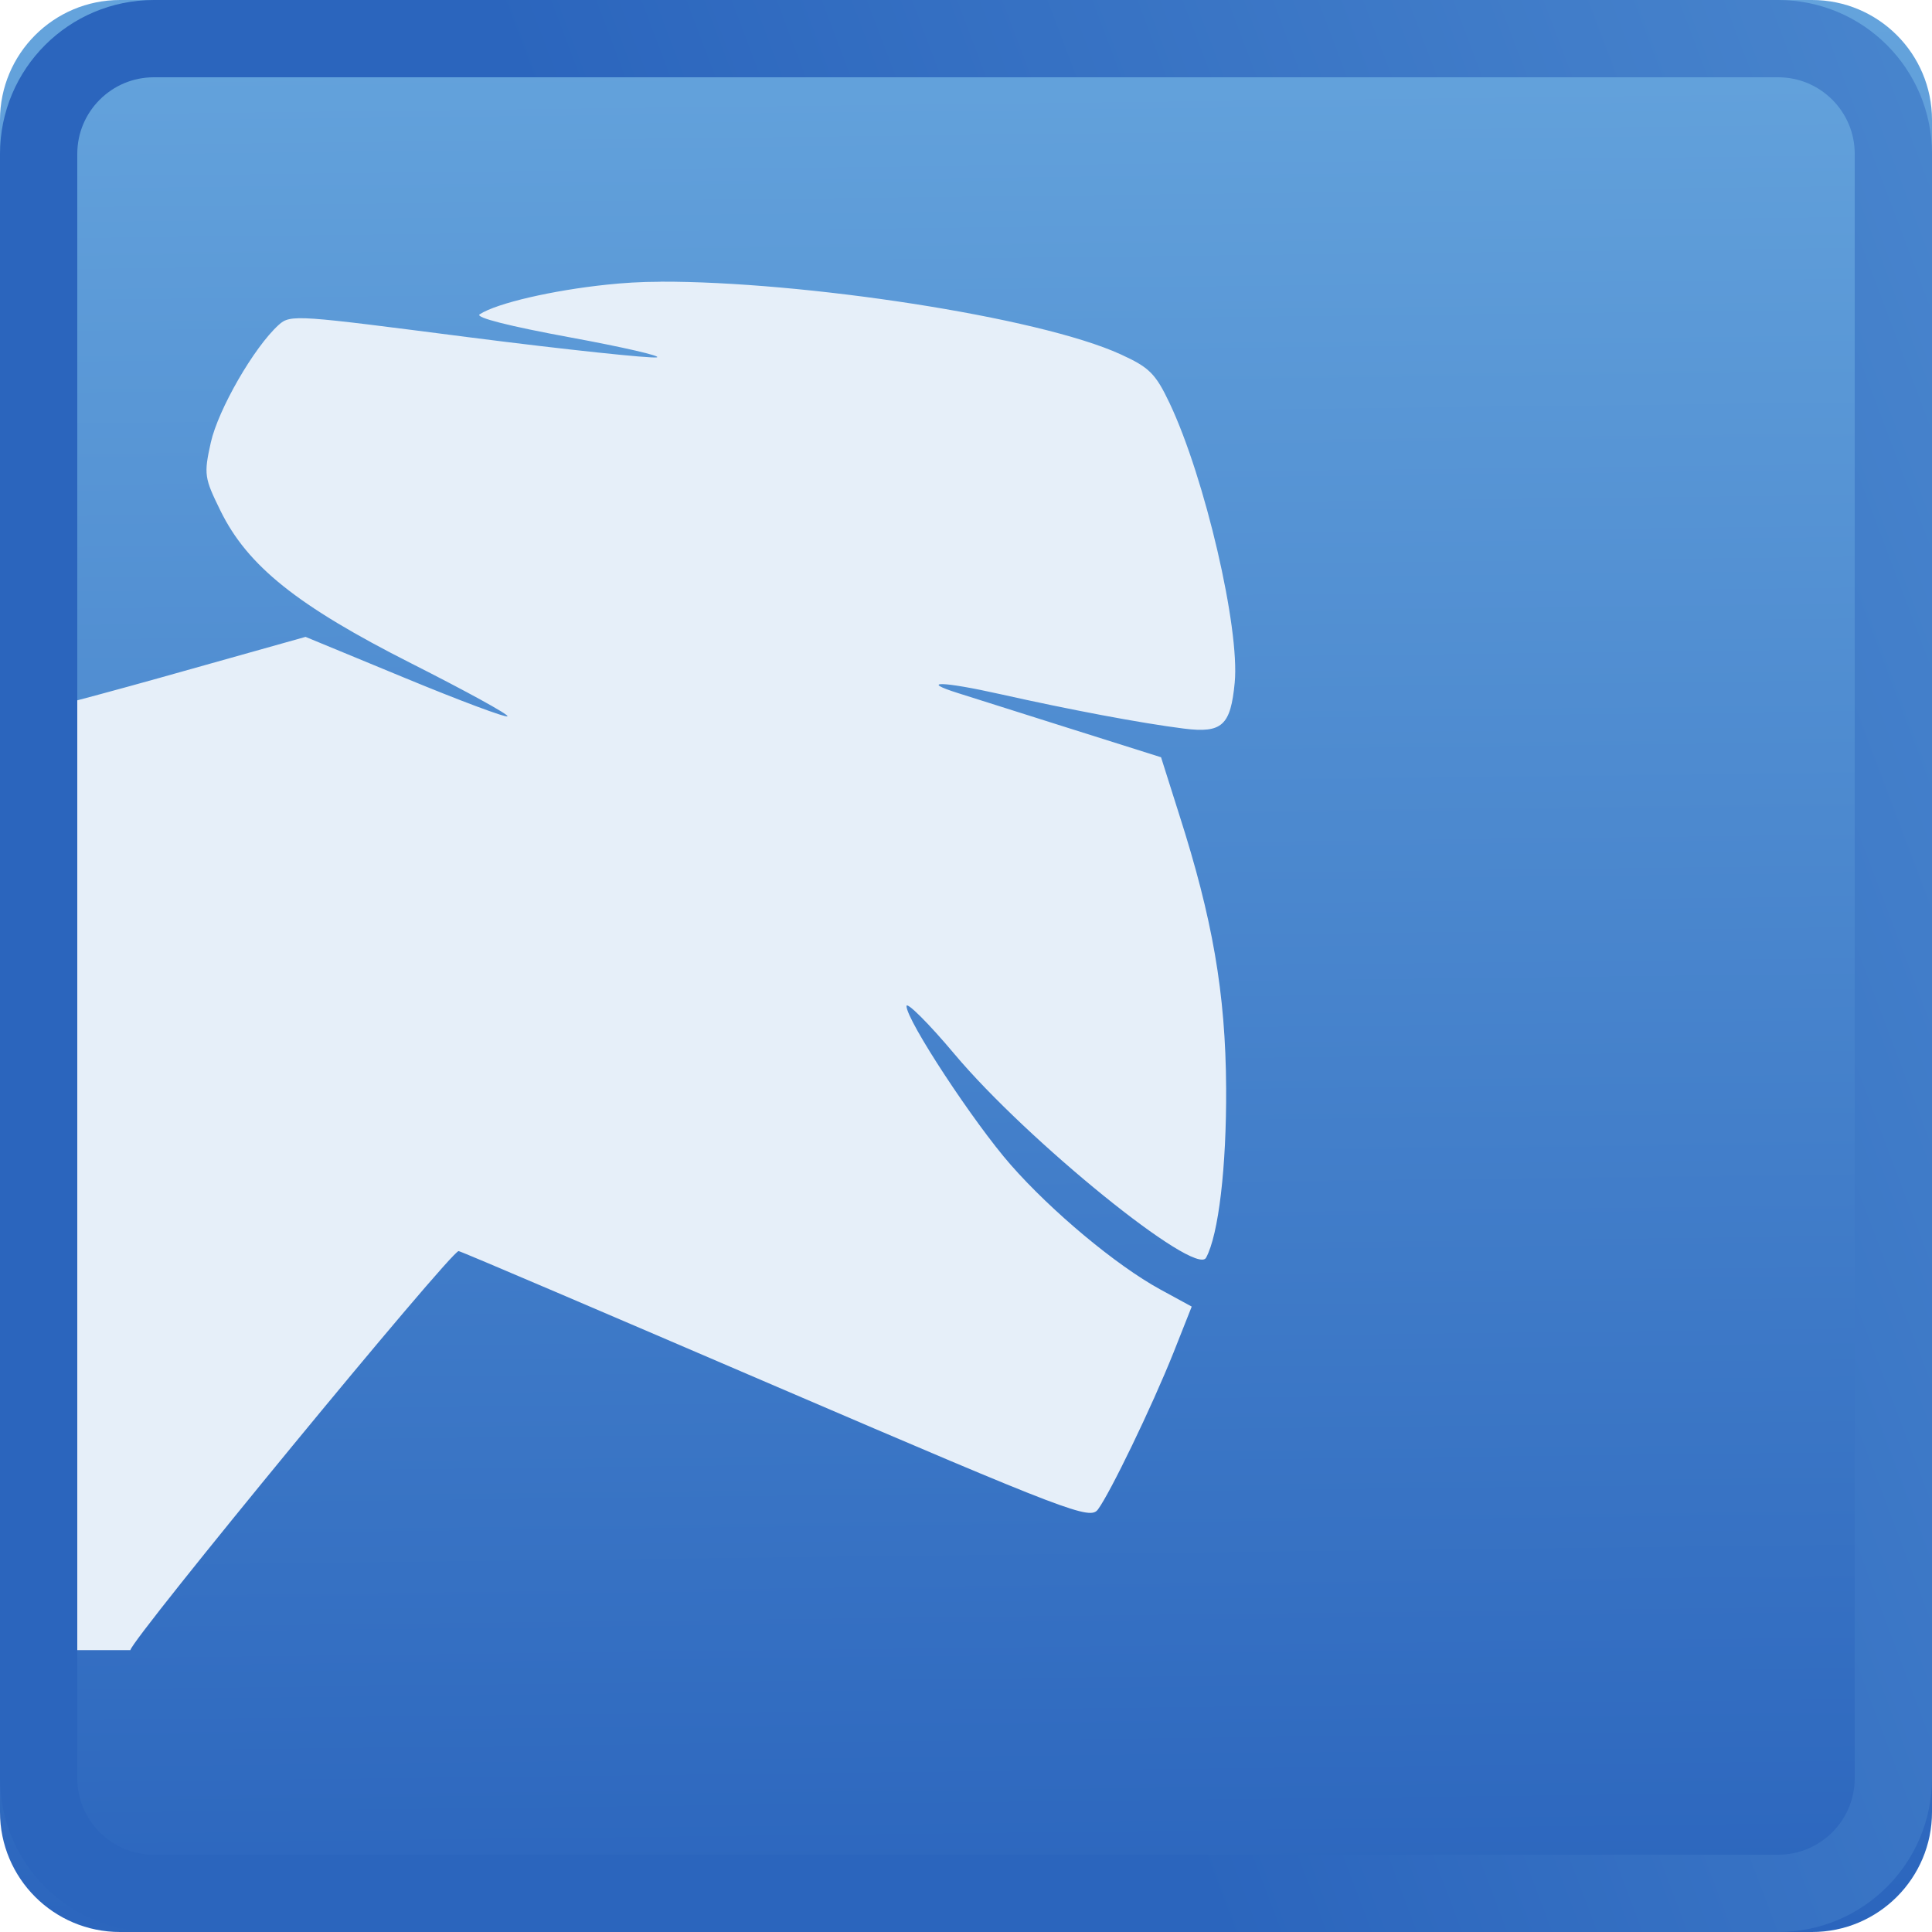
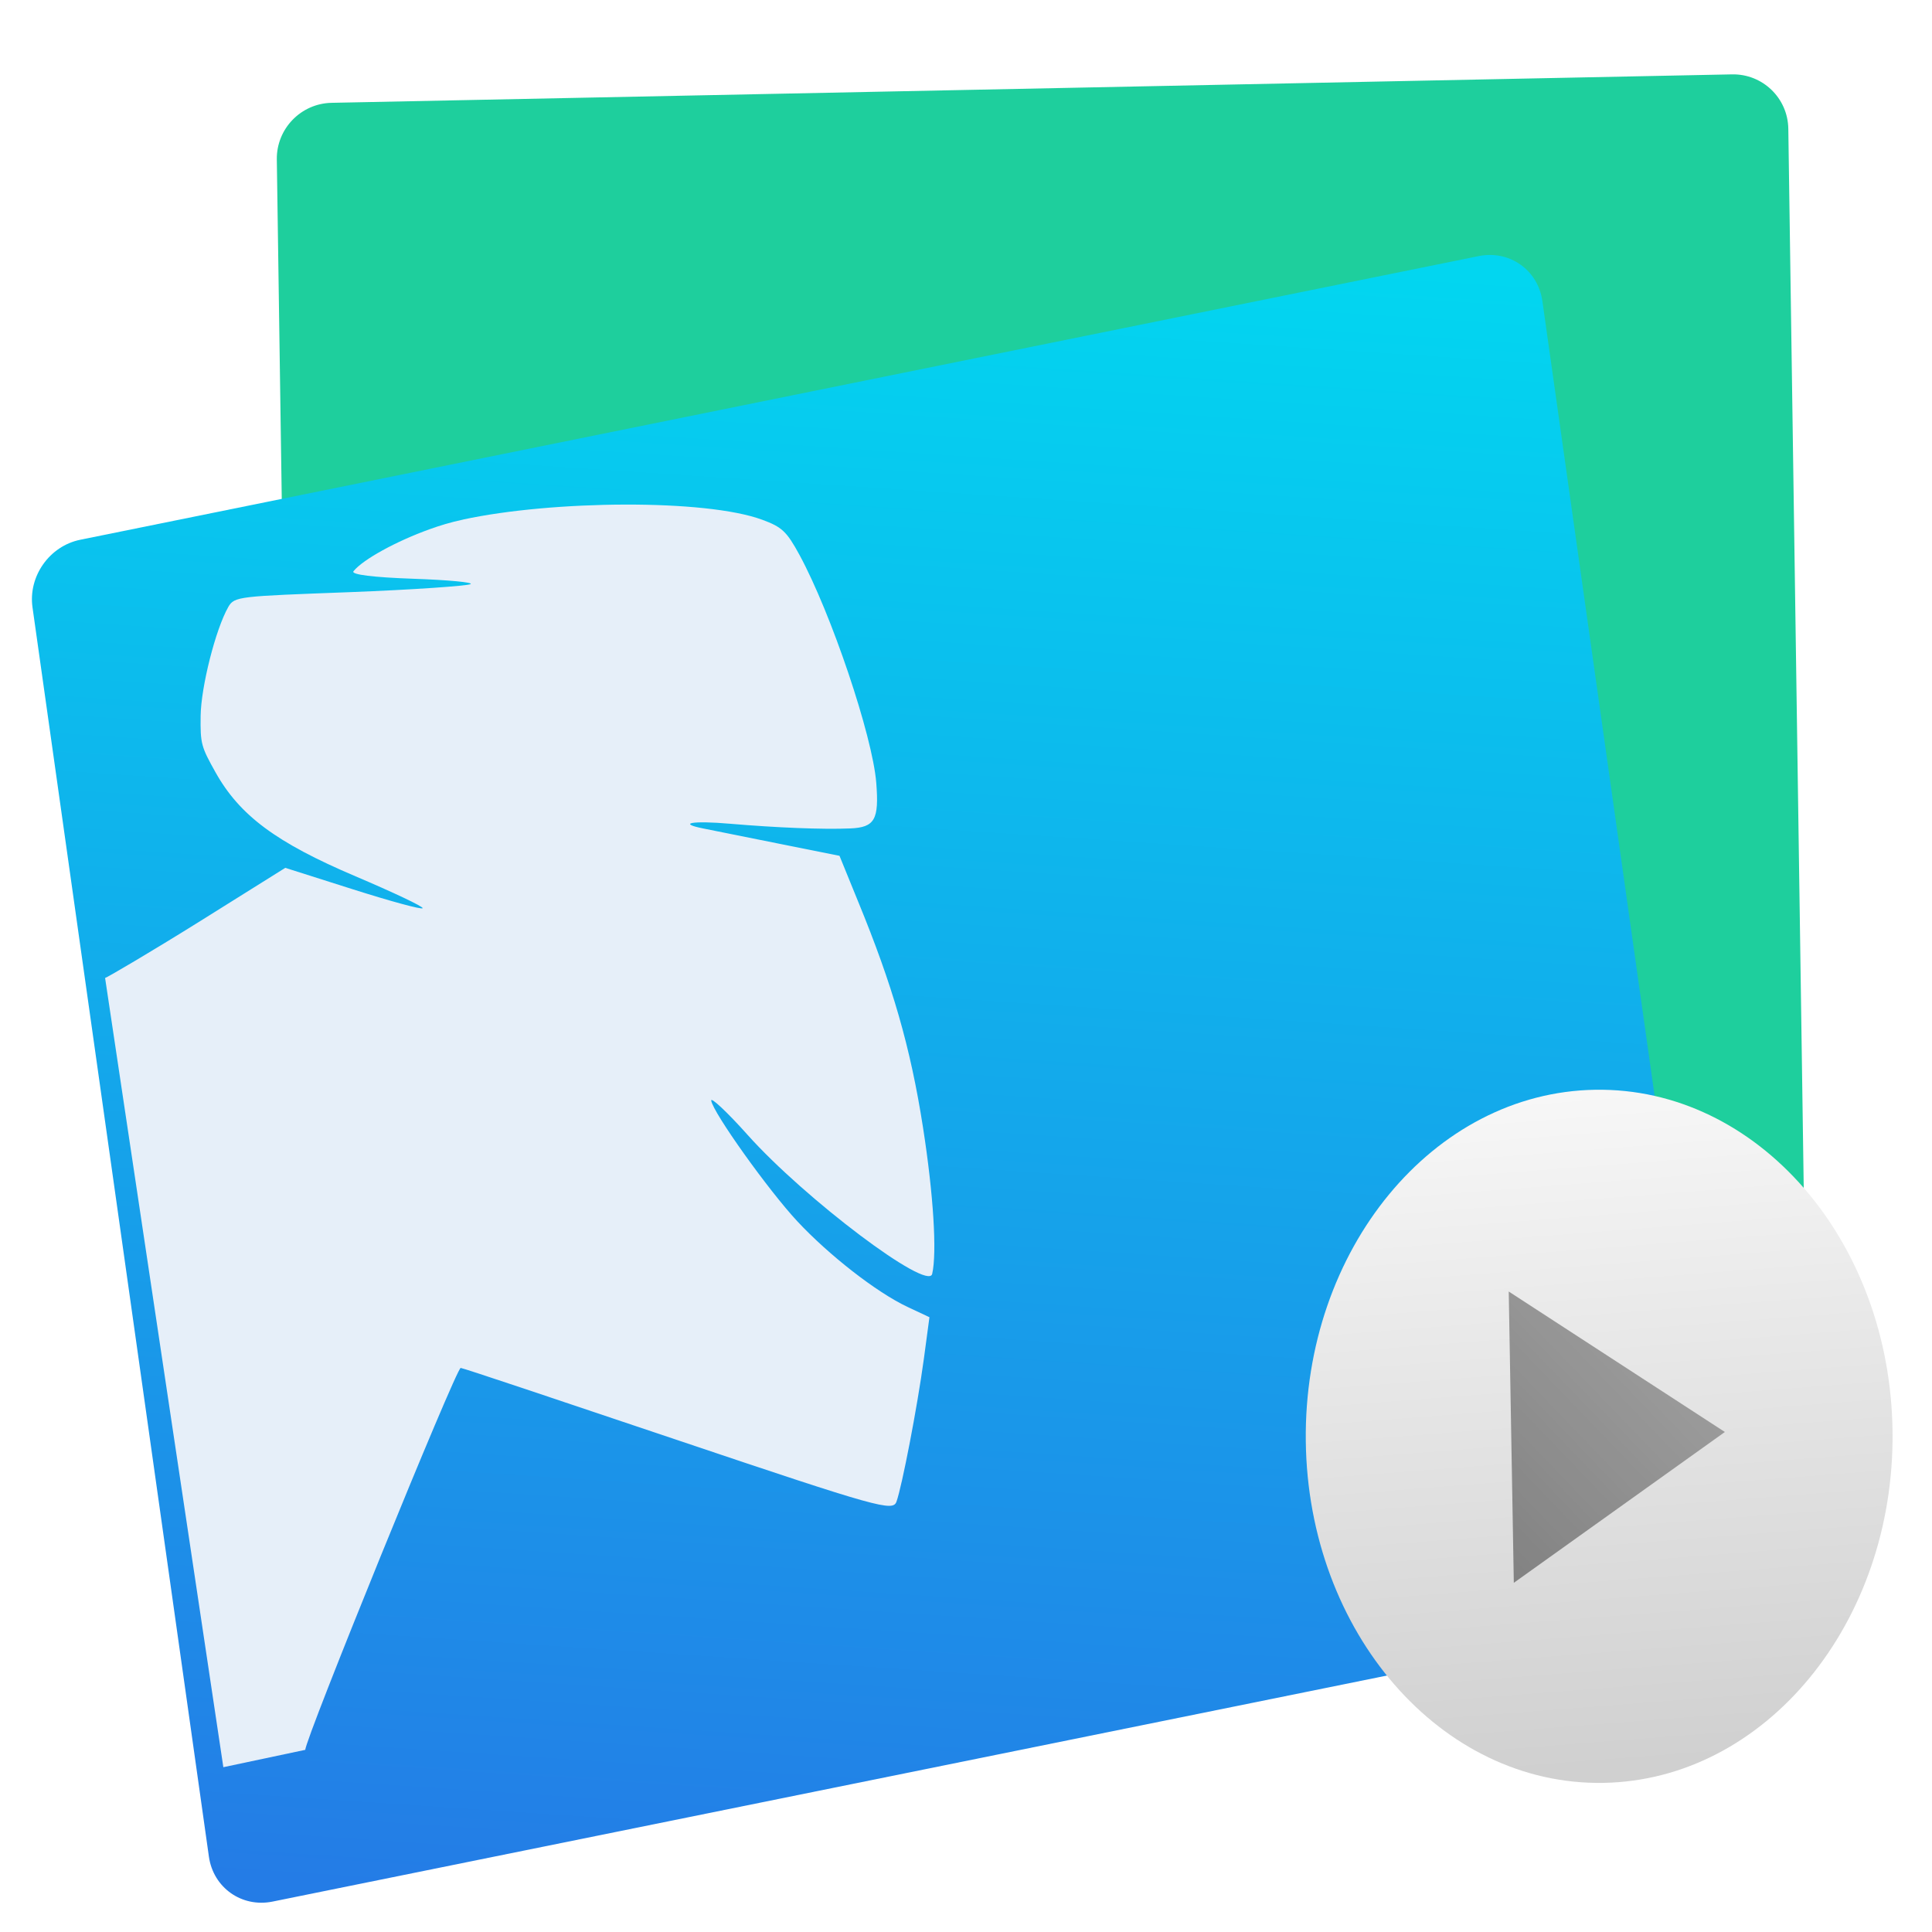
- <svg xmlns="http://www.w3.org/2000/svg" xmlns:xlink="http://www.w3.org/1999/xlink" viewBox="0 0 48 48">
-   <defs>
-     <filter color-interpolation-filters="sRGB">
-       <feGaussianBlur stdDeviation="1.71" />
-     </filter>
-     <linearGradient xlink:href="#0" id="1" y1="46.45" x2="0" y2="1.155" gradientUnits="userSpaceOnUse" />
-     <linearGradient gradientTransform="matrix(.49433 0 0 .4778 86.64 13.1)" gradientUnits="userSpaceOnUse" y2="-26.05" x2="-125.19" y1="73.5" x1="-123.97" id="0">
-       <stop stop-color="#2b65bd" />
-       <stop offset="1" stop-color="#64a3dc" />
-     </linearGradient>
-     <linearGradient y1="92.54" x2="0" y2="7.02" gradientUnits="userSpaceOnUse" gradientTransform="scale(1.0059.99417)">
-       <stop />
-       <stop offset="1" stop-opacity=".588" />
-     </linearGradient>
-   </defs>
-   <rect height="48" width="48" fill="url(#0)" fill-rule="evenodd" rx="2.982" />
-   <path d="m99.08 1007.08c-.502 0-.943.031-1.331.072-1.344.14-2.732.458-3.162.737-.121.079.743.296 2.235.571 1.339.246 2.31.471 2.164.499-.146.029-2.234-.188-4.66-.499-4.259-.547-4.435-.578-4.731-.309-.618.56-1.505 2.106-1.688 2.925-.177.793-.157.882.238 1.688.673 1.375 1.909 2.365 4.755 3.804 1.346.681 2.418 1.268 2.378 1.308-.04.04-1.18-.387-2.544-.951l-2.473-1.022-3.638 1.022c-2 .56-3.807 1.022-3.889 1.022l-.058 23.13h3.234c0-.239 7.987-9.951 8.155-9.914.096.02 3.655 1.545 7.918 3.376 7.28 3.127 7.768 3.307 7.965 3.043.298-.399 1.336-2.541 1.878-3.899l.452-1.141-.785-.428c-1.099-.601-2.7-1.942-3.709-3.091-.921-1.049-2.592-3.593-2.592-3.947 0-.117.544.42 1.189 1.189 1.812 2.159 5.991 5.545 6.253 5.064.311-.571.509-2.257.499-4.208-.012-2.383-.345-4.24-1.165-6.8l-.452-1.427-2.259-.713-2.782-.88c-.982-.309-.391-.297 1.046.025 1.718.384 3.484.72 4.565.856.952.12 1.158-.082 1.26-1.141.13-1.35-.738-5.086-1.617-6.943-.351-.741-.51-.891-1.213-1.213-2.046-.937-7.921-1.818-11.436-1.807z" fill="#e6eff9" transform="translate(-82.67-1000.08)" />
-   <rect y=".96" x=".96" height="46.08" width="46.08" rx="2.863" fill="none" fill-rule="evenodd" stroke="url(#1)" stroke-width="1.92" />
+ <svg xmlns="http://www.w3.org/2000/svg" height="48" width="48" version="1.1" id="svg32">
+   <defs id="defs36" />
+   <linearGradient id="a" gradientUnits="userSpaceOnUse" x1="11.661" x2="10.416" y1="56.928" y2="32.881">
+     <stop offset="0" stop-color="#cdd0d1" id="stop2" />
+     <stop offset="1" stop-color="#f6f6f7" id="stop4" />
+   </linearGradient>
+   <linearGradient id="b" gradientUnits="userSpaceOnUse" x1="14.428" x2="5.506" y1="47.468" y2="39.642">
+     <stop offset="0" stop-color="#16a085" id="stop7" />
+     <stop offset="1" stop-color="#2dcb72" id="stop9" />
+   </linearGradient>
+   <filter id="c" color-interpolation-filters="sRGB">
+     <feColorMatrix values="0.21 0.72 0.072 0 0 0.21 0.72 0.072 0 0 0.21 0.72 0.072 0 0 0 0 0 1 0" id="feColorMatrix12" />
+   </filter>
+   <linearGradient id="d" gradientUnits="userSpaceOnUse" x1="-19.087" x2="-9.02" y1="55.375" y2="10.981" gradientTransform="matrix(1.106923,0,0,1.313131,3.534219,-8.863022)">
+     <stop offset="0" stop-color="#247ce6" id="stop15" />
+     <stop offset="1" stop-color="#02d6f0" id="stop17" />
+   </linearGradient>
+   <g transform="matrix(.6965436 -.00959983 .00959983 .6965436 29.52113 1.36487)" id="g30">
+     <rect height="47.926" ry="1.981" transform="matrix(0.9999787,-0.00653325,7.7790427e-4,0.9999997,0,0)" width="53.919" x="-32.557" y="1.087" id="rect20" style="fill:#1ecf9d;stroke-width:1.18" />
+     <rect height="49.052" ry="2.027" transform="matrix(0.9826888,-0.1852638,0.1261523,0.9920109,0,0)" width="54.947" x="-43.647" y="9.107" id="rect22" style="fill:url(#d);stroke-width:1.206" />
+     <circle cx="11.184" cy="45.123" r="12.349" transform="matrix(0.8474126,-0.00211663,-0.00211663,1.000962,4.593973,4.32183)" id="circle24" style="fill:url(#a);filter:url(#c)" />
+     <path d="M 14.428,47.271 5.506,47.468 9.797,39.642 Z" transform="matrix(-0.01749763,1.164324,-0.9856454,-0.01529807,57.70507,38.57159)" id="path26" style="fill:url(#b);filter:url(#c)" />
+     <path style="fill:#e6eff9;stroke-width:1.065" d="m -26.085,16.213 c -0.455,0.09 -0.85,0.207 -1.195,0.326 -1.195,0.411 -2.4,1.047 -2.743,1.464 -0.096,0.118 0.723,0.228 2.122,0.296 1.255,0.06 2.173,0.161 2.045,0.221 -0.127,0.061 -2.057,0.171 -4.308,0.226 -3.953,0.095 -4.117,0.089 -4.341,0.47 -0.466,0.793 -1.011,2.836 -1.039,3.867 -0.027,0.998 0.006,1.103 0.499,2.015 0.841,1.555 2.127,2.541 4.949,3.786 1.334,0.589 2.405,1.113 2.375,1.169 -0.03,0.056 -1.135,-0.261 -2.466,-0.704 l -2.413,-0.803 -3.126,1.897 c -1.719,1.04 -3.28,1.927 -3.354,1.942 l 3.829,28.203 2.932,-0.579 c -0.04,-0.291 5.57,-13.558 5.729,-13.543 0.09,0.007 3.573,1.229 7.744,2.698 7.124,2.509 7.597,2.641 7.731,2.284 0.203,-0.54 0.785,-3.336 1.048,-5.088 l 0.218,-1.472 -0.783,-0.381 c -1.097,-0.536 -2.774,-1.884 -3.881,-3.104 -1.011,-1.114 -2.953,-3.916 -3.012,-4.347 -0.02,-0.143 0.564,0.415 1.277,1.236 2.005,2.307 6.362,5.686 6.518,5.053 0.186,-0.752 0.083,-2.842 -0.254,-5.218 -0.411,-2.902 -1.024,-5.106 -2.197,-8.08 l -0.649,-1.658 -2.168,-0.465 -2.67,-0.575 c -0.942,-0.201 -0.404,-0.292 0.952,-0.157 1.622,0.161 3.279,0.254 4.282,0.226 0.883,-0.024 1.036,-0.307 0.951,-1.616 -0.109,-1.669 -1.523,-6.067 -2.631,-8.173 -0.443,-0.84 -0.612,-0.995 -1.303,-1.261 -2.012,-0.776 -7.486,-0.798 -10.67,-0.156 z" id="path22" />
+   </g>
</svg>
